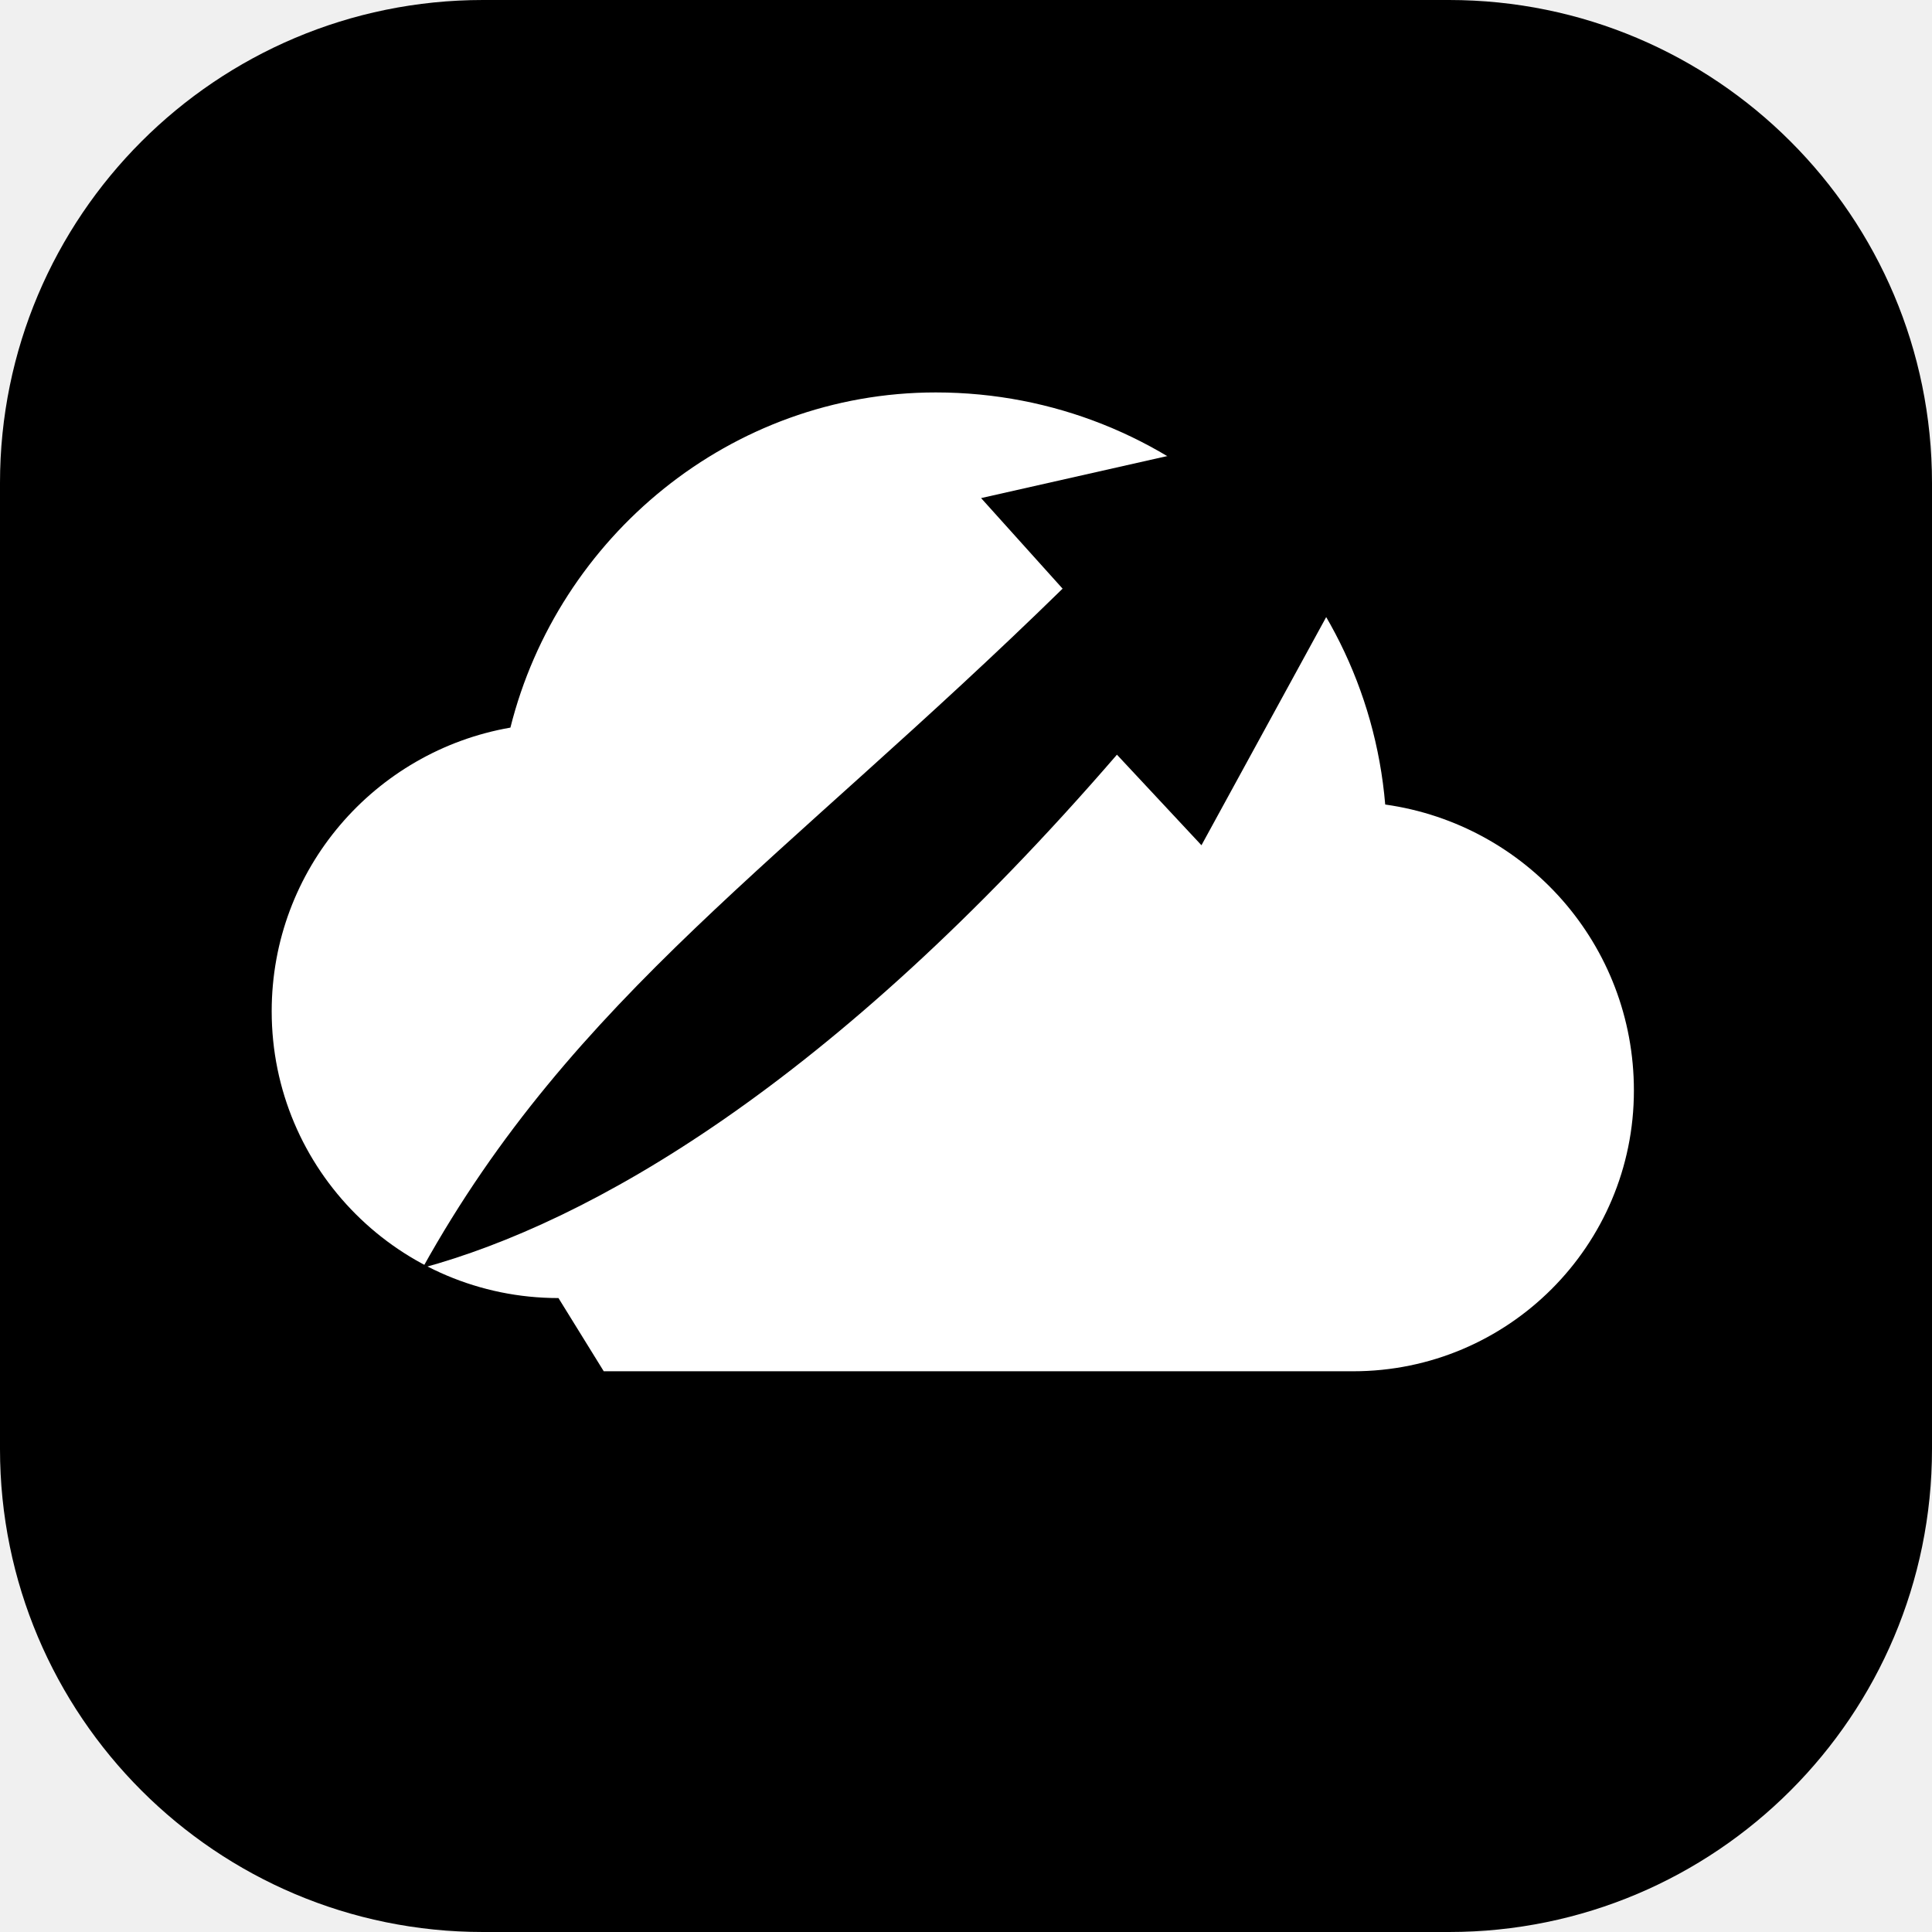
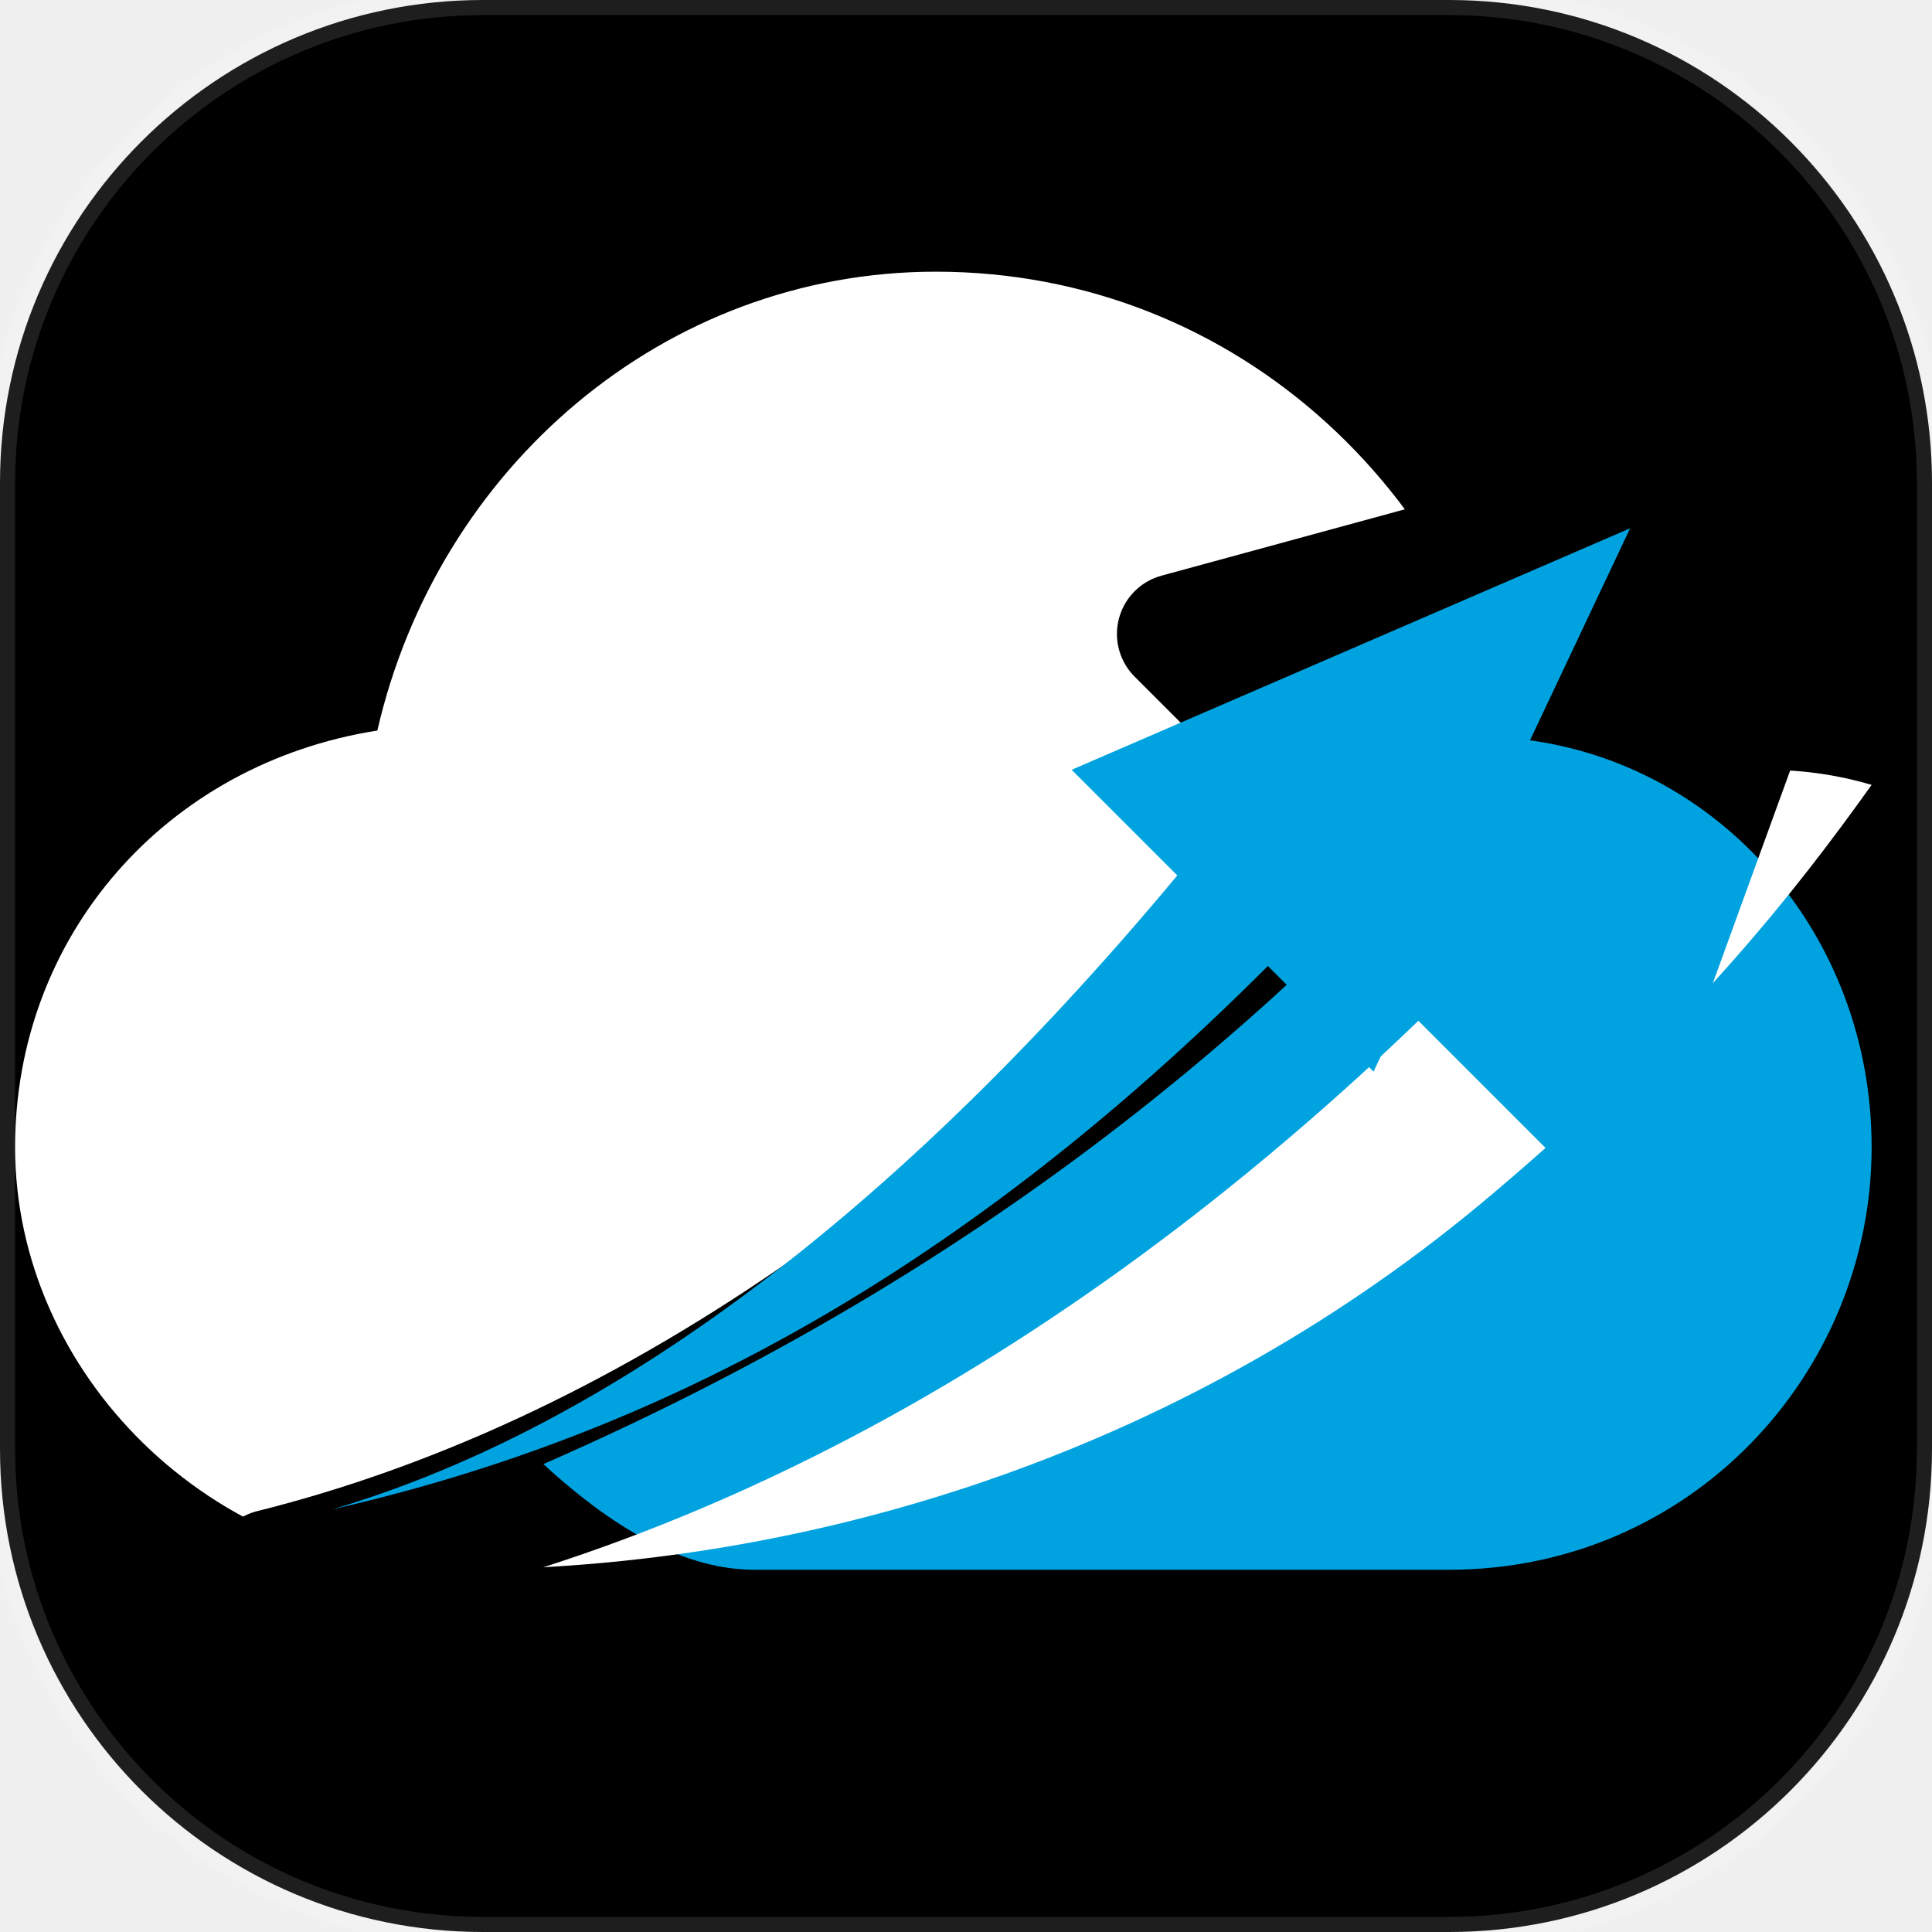
- <svg xmlns="http://www.w3.org/2000/svg" width="64" height="64" viewBox="0 0 64 64" fill="none">
+ <svg xmlns="http://www.w3.org/2000/svg" width="64" height="64" viewBox="0 0 64 64" fill="none" shape-rendering="geometricPrecision">
  <defs>
    <linearGradient id="favicon-bg" x1="0" y1="0" x2="64" y2="64" gradientUnits="userSpaceOnUse">
-       <stop offset="0%" stopColor="#0B2A4A" />
-       <stop offset="100%" stopColor="#07192C" />
+       <stop offset="0%" stopColor="#0B1B32" />
+       <stop offset="100%" stopColor="#060C18" />
    </linearGradient>
-     <linearGradient id="favicon-arrow" x1="16" y1="44" x2="48" y2="16" gradientUnits="userSpaceOnUse">
-       <stop offset="0%" stopColor="#0091FF" />
-       <stop offset="100%" stopColor="#00C2E8" />
-     </linearGradient>
+     <mask id="favicon-cloud-mask">
+       <rect width="64" height="64" fill="#FFFFFF" />
+       <path d="M10 49 C22 46 34 38 46 24 L40 18 L62 12 L54 34 L48 28 C36 40 23 47 10 49 Z" fill="#000000" stroke="#000000" stroke-width="4" stroke-linejoin="round" />
+     </mask>
  </defs>
  <rect width="64" height="64" rx="16" fill="url(#favicon-bg)" />
-   <path d="M18.5 43C13.253 43 9 38.747 9 33.5C9 28.797 12.405 24.887 16.908 24.103C18.486 17.797 24.192 13 31 13C38.825 13 45.242 19 45.887 26.651C50.573 27.311 54.125 31.303 54.125 36.125C54.125 41.26 49.96 45.425 44.825 45.425H20" fill="#FFFFFF" />
-   <path d="M14 42C19.5 40.5 27.5 36 37 25L39.8 28L48 13L32.5 16.5L35.2 19.5C26 28.5 19 33 14 42Z" fill="url(#favicon-arrow)" />
+   <rect width="64" height="64" rx="16" stroke="rgba(255,255,255,0.12)" stroke-width="1" />
+   <g transform="translate(-1, 3)">
+     <path d="M26 49 C32 49 44 49 49 49 C57 49 63 42.5 63 35 C63 28 58 22.3 51.5 21.5 C44.5 29.5 35 38.5 19 45.5 C21.5 47.8 23.8 49 26 49 Z" fill="#00A3E0" />
+     <path d="M16 49 C8 49 1.5 42.5 1.5 35 C1.5 28 6.5 22.3 13.5 21.2 C15.5 12.5 23 6 32 6 C42 6 50 13.5 51.5 23.5 C54 22.8 56.5 22.5 59.5 22.5 C60.8 22.5 62 22.7 63 23 C60.5 26.5 57 31 50.5 36.5 C40.5 45 28 49 16 49 Z" fill="#FFFFFF" mask="url(#favicon-cloud-mask)" />
+     <path d="M12 47 C20.5 44.5 30 38 40 26 L36.5 22.5 L55 14.5 L46.5 32.5 L43 29 C33 39 23 44.5 12 47 Z" fill="#00A3E0" />
+   </g>
</svg>
